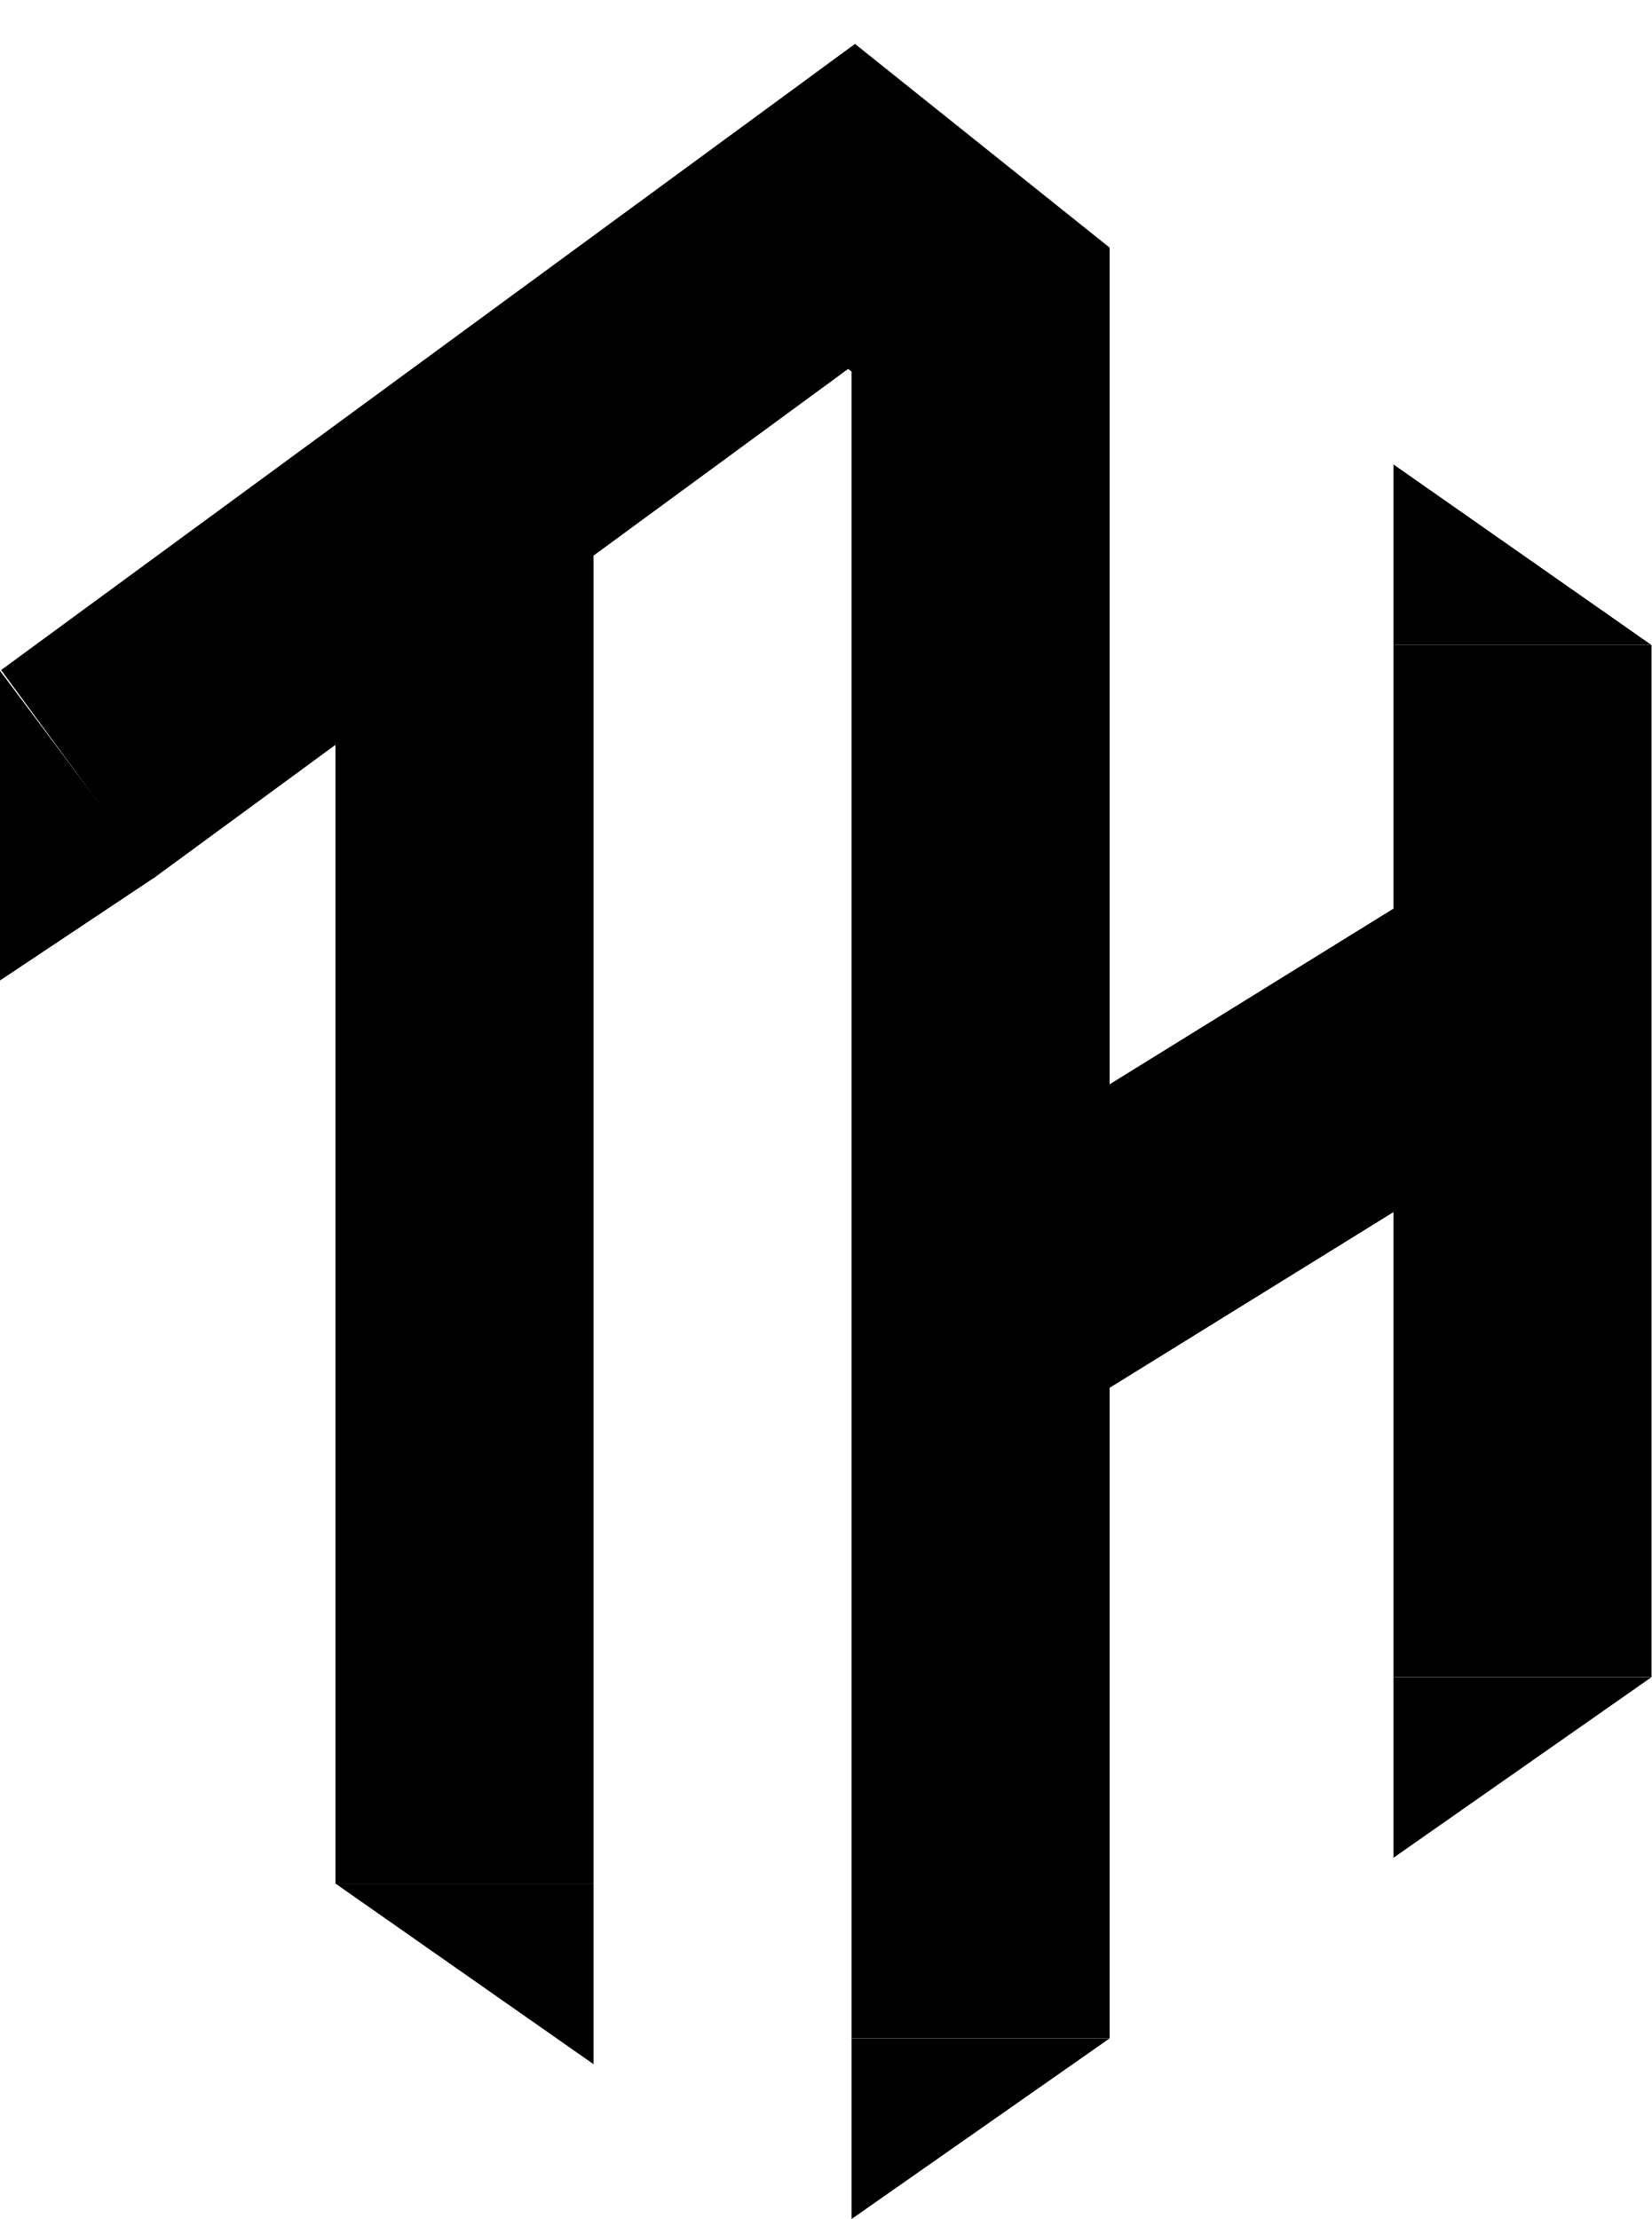
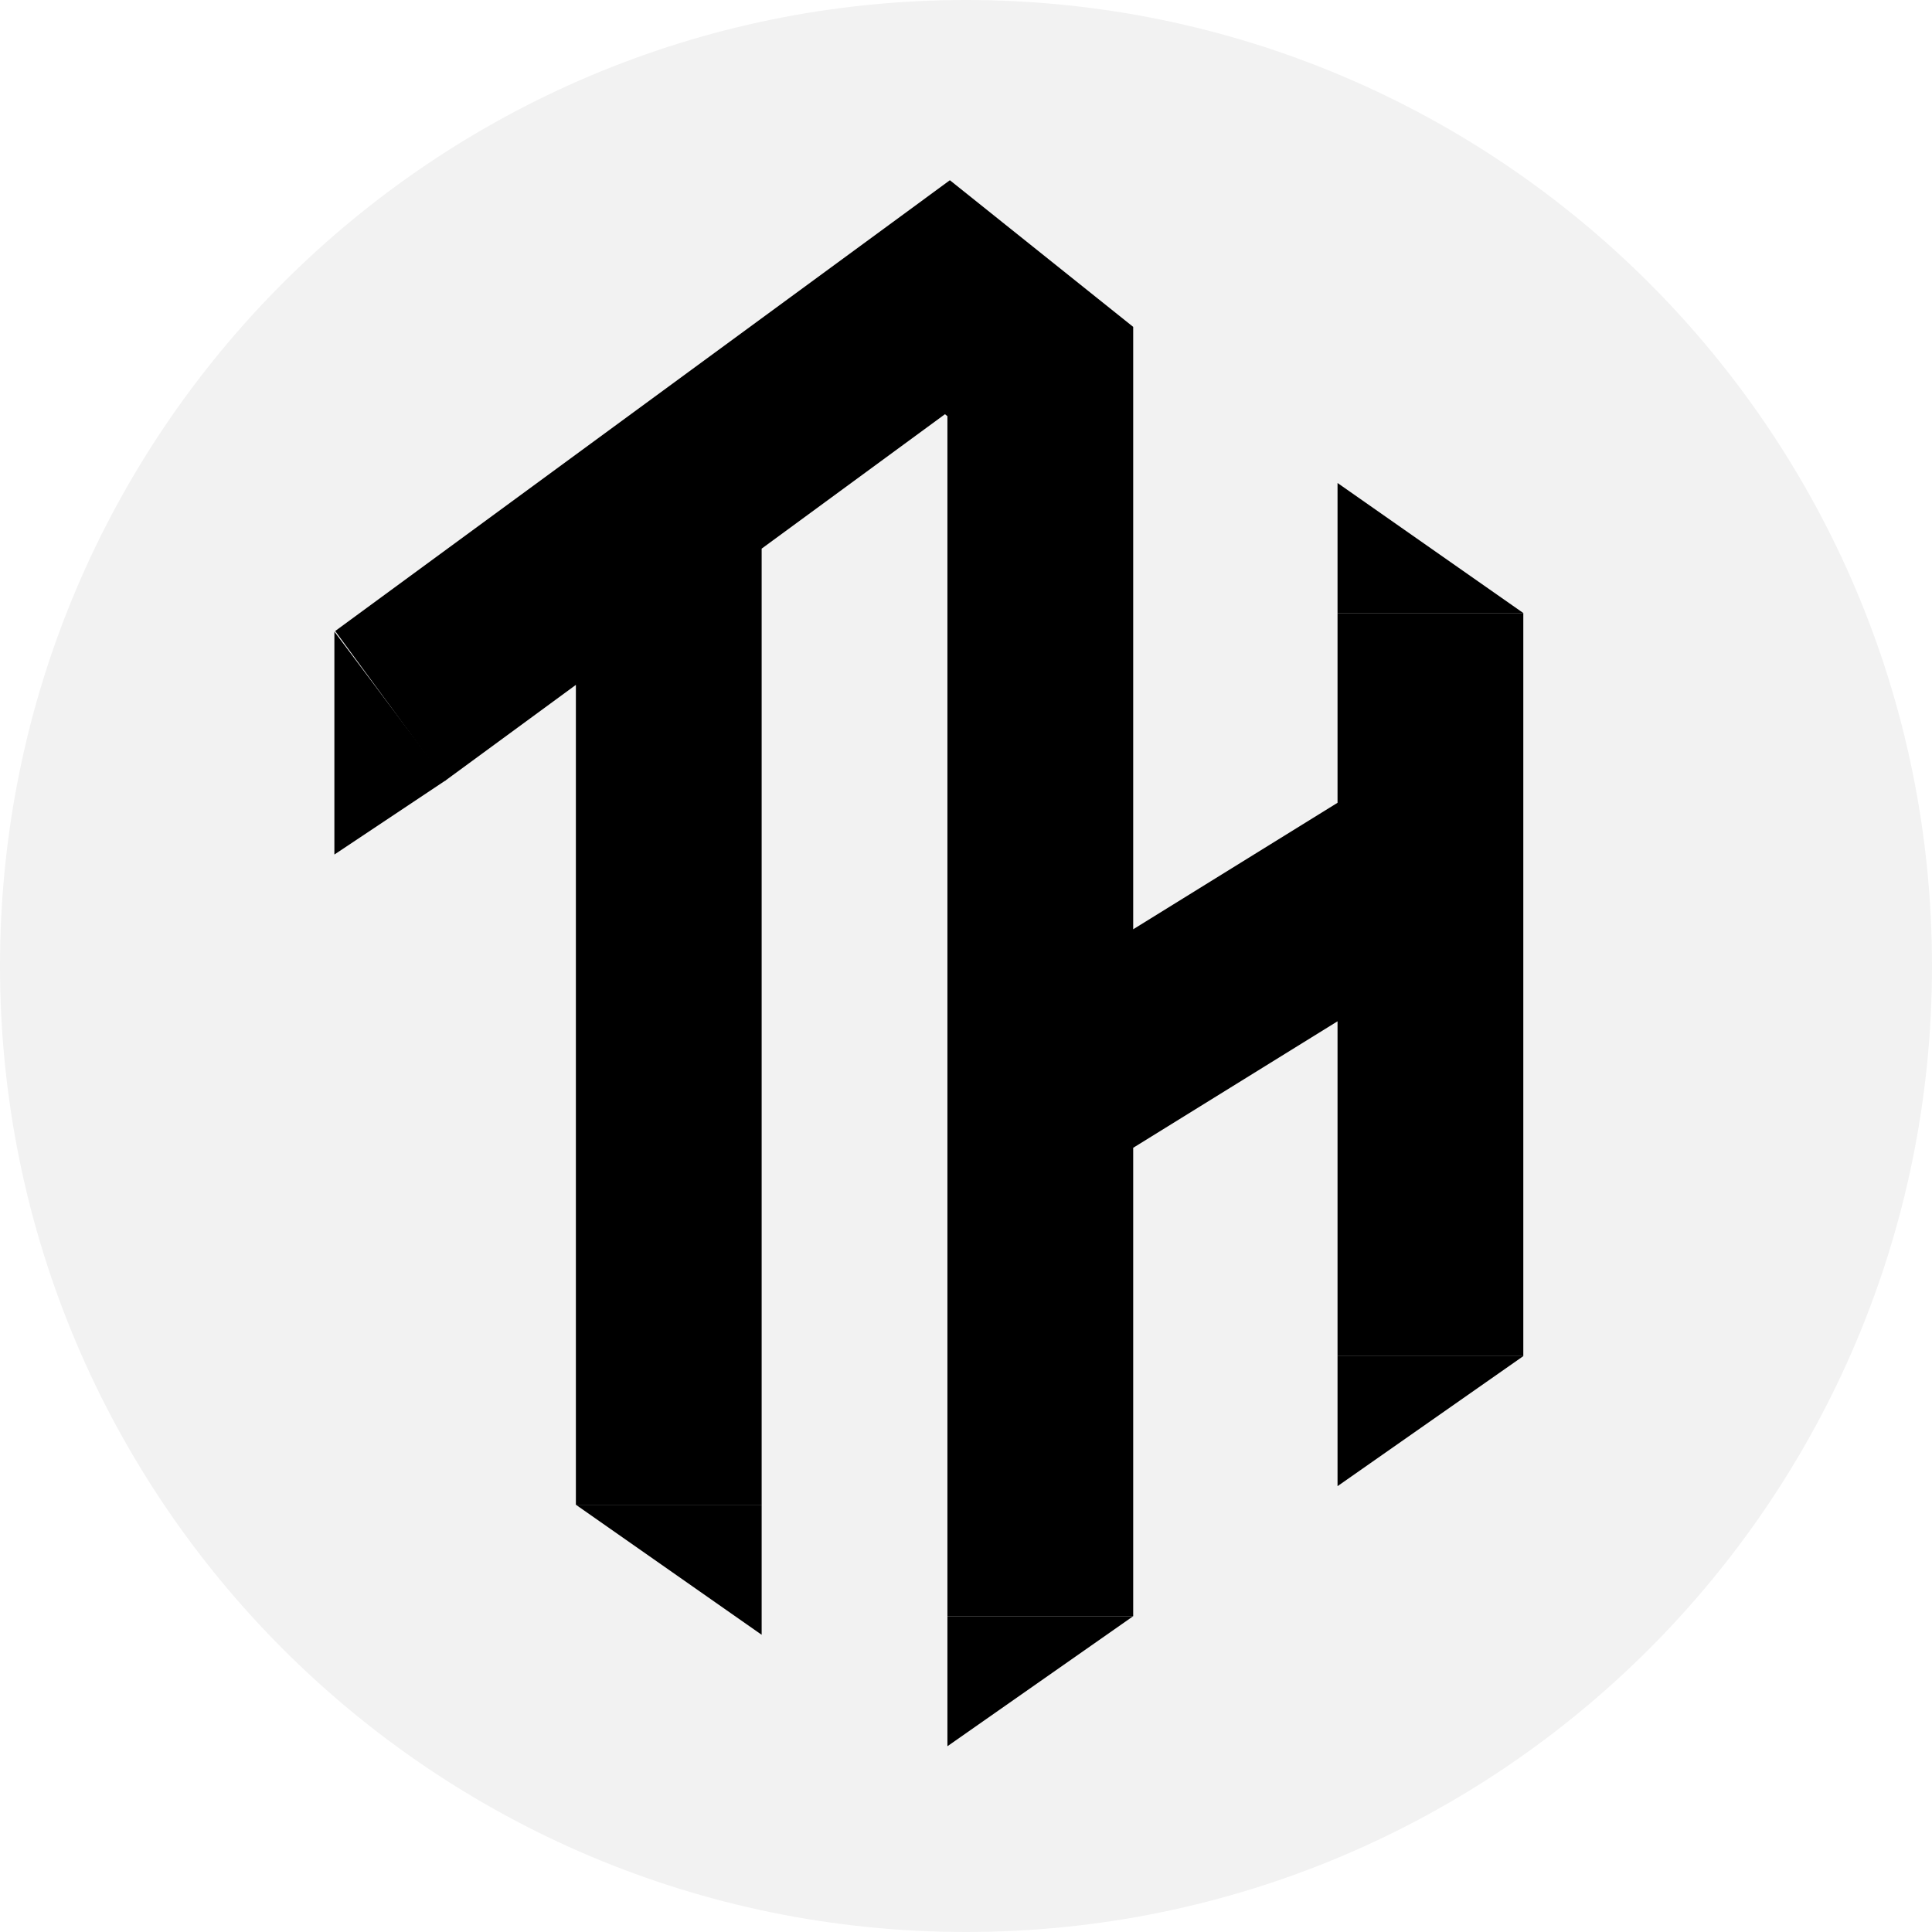
- <svg xmlns="http://www.w3.org/2000/svg" width="32" height="43" viewBox="0 0 32 43" fill="none">
-   <path d="M16.5 4L18.062 2.048L16.566 0.851L15.022 1.984L16.5 4ZM19 6H21.5V4.798L20.562 4.048L19 6ZM2.978 17.016L10.478 11.516L7.522 7.484L0.022 12.984L2.978 17.016ZM10.478 11.516L17.978 6.016L15.022 1.984L7.522 7.484L10.478 11.516ZM6.5 9.5V36.5H11.5V9.5H6.5ZM14.938 5.952L17.438 7.952L20.562 4.048L18.062 2.048L14.938 5.952ZM16.5 6V25.5H21.5V6H16.5ZM16.5 25.5V39.5H21.5V25.5H16.5ZM20.316 27.626L30.816 21.126L28.184 16.874L17.684 23.374L20.316 27.626ZM32 19V12.5H27V19H32ZM27 19V32.5H32V19H27Z" fill="black" />
-   <path d="M0 19L3 17L0 13V19Z" fill="black" />
-   <path d="M11.5 40L6.5 36.5H11.5V40Z" fill="black" />
-   <path d="M16.5 43L21.5 39.5H16.5V43Z" fill="black" />
-   <path d="M27 9L32 12.5H27V9Z" fill="black" />
-   <path d="M27 36L32 32.5H27V36Z" fill="black" />
+ <svg xmlns="http://www.w3.org/2000/svg" width="52" height="52" viewBox="0 0 52 52" fill="none">
+   <circle cx="26" cy="26" r="26" fill="#F2F2F2" />
+   <path d="M25.5 8L27.062 6.048L25.566 4.851L24.022 5.984L25.5 8ZM28 10H30.5V8.798L29.562 8.048L28 10ZM11.978 21.016L19.478 15.516L16.522 11.484L9.022 16.984L11.978 21.016ZM19.478 15.516L26.978 10.016L24.022 5.984L16.522 11.484L19.478 15.516ZM15.5 13.5V40.5H20.5V13.5H15.5ZM23.938 9.952L26.438 11.952L29.562 8.048L27.062 6.048L23.938 9.952ZM25.5 10V29.5H30.5V10H25.5ZM25.5 29.5V43.5H30.5V29.5H25.5ZM29.316 31.626L39.816 25.126L37.184 20.874L26.684 27.374L29.316 31.626ZM41 23V16.5H36V23H41ZM36 23V36.5H41V23H36Z" fill="black" />
+   <path d="M9 23L12 21L9 17V23Z" fill="black" />
+   <path d="M20.5 44L15.5 40.5H20.5V44Z" fill="black" />
+   <path d="M25.5 47L30.5 43.5H25.5V47Z" fill="black" />
+   <path d="M36 13L41 16.5H36V13Z" fill="black" />
+   <path d="M36 40L41 36.5H36V40Z" fill="black" />
</svg>
